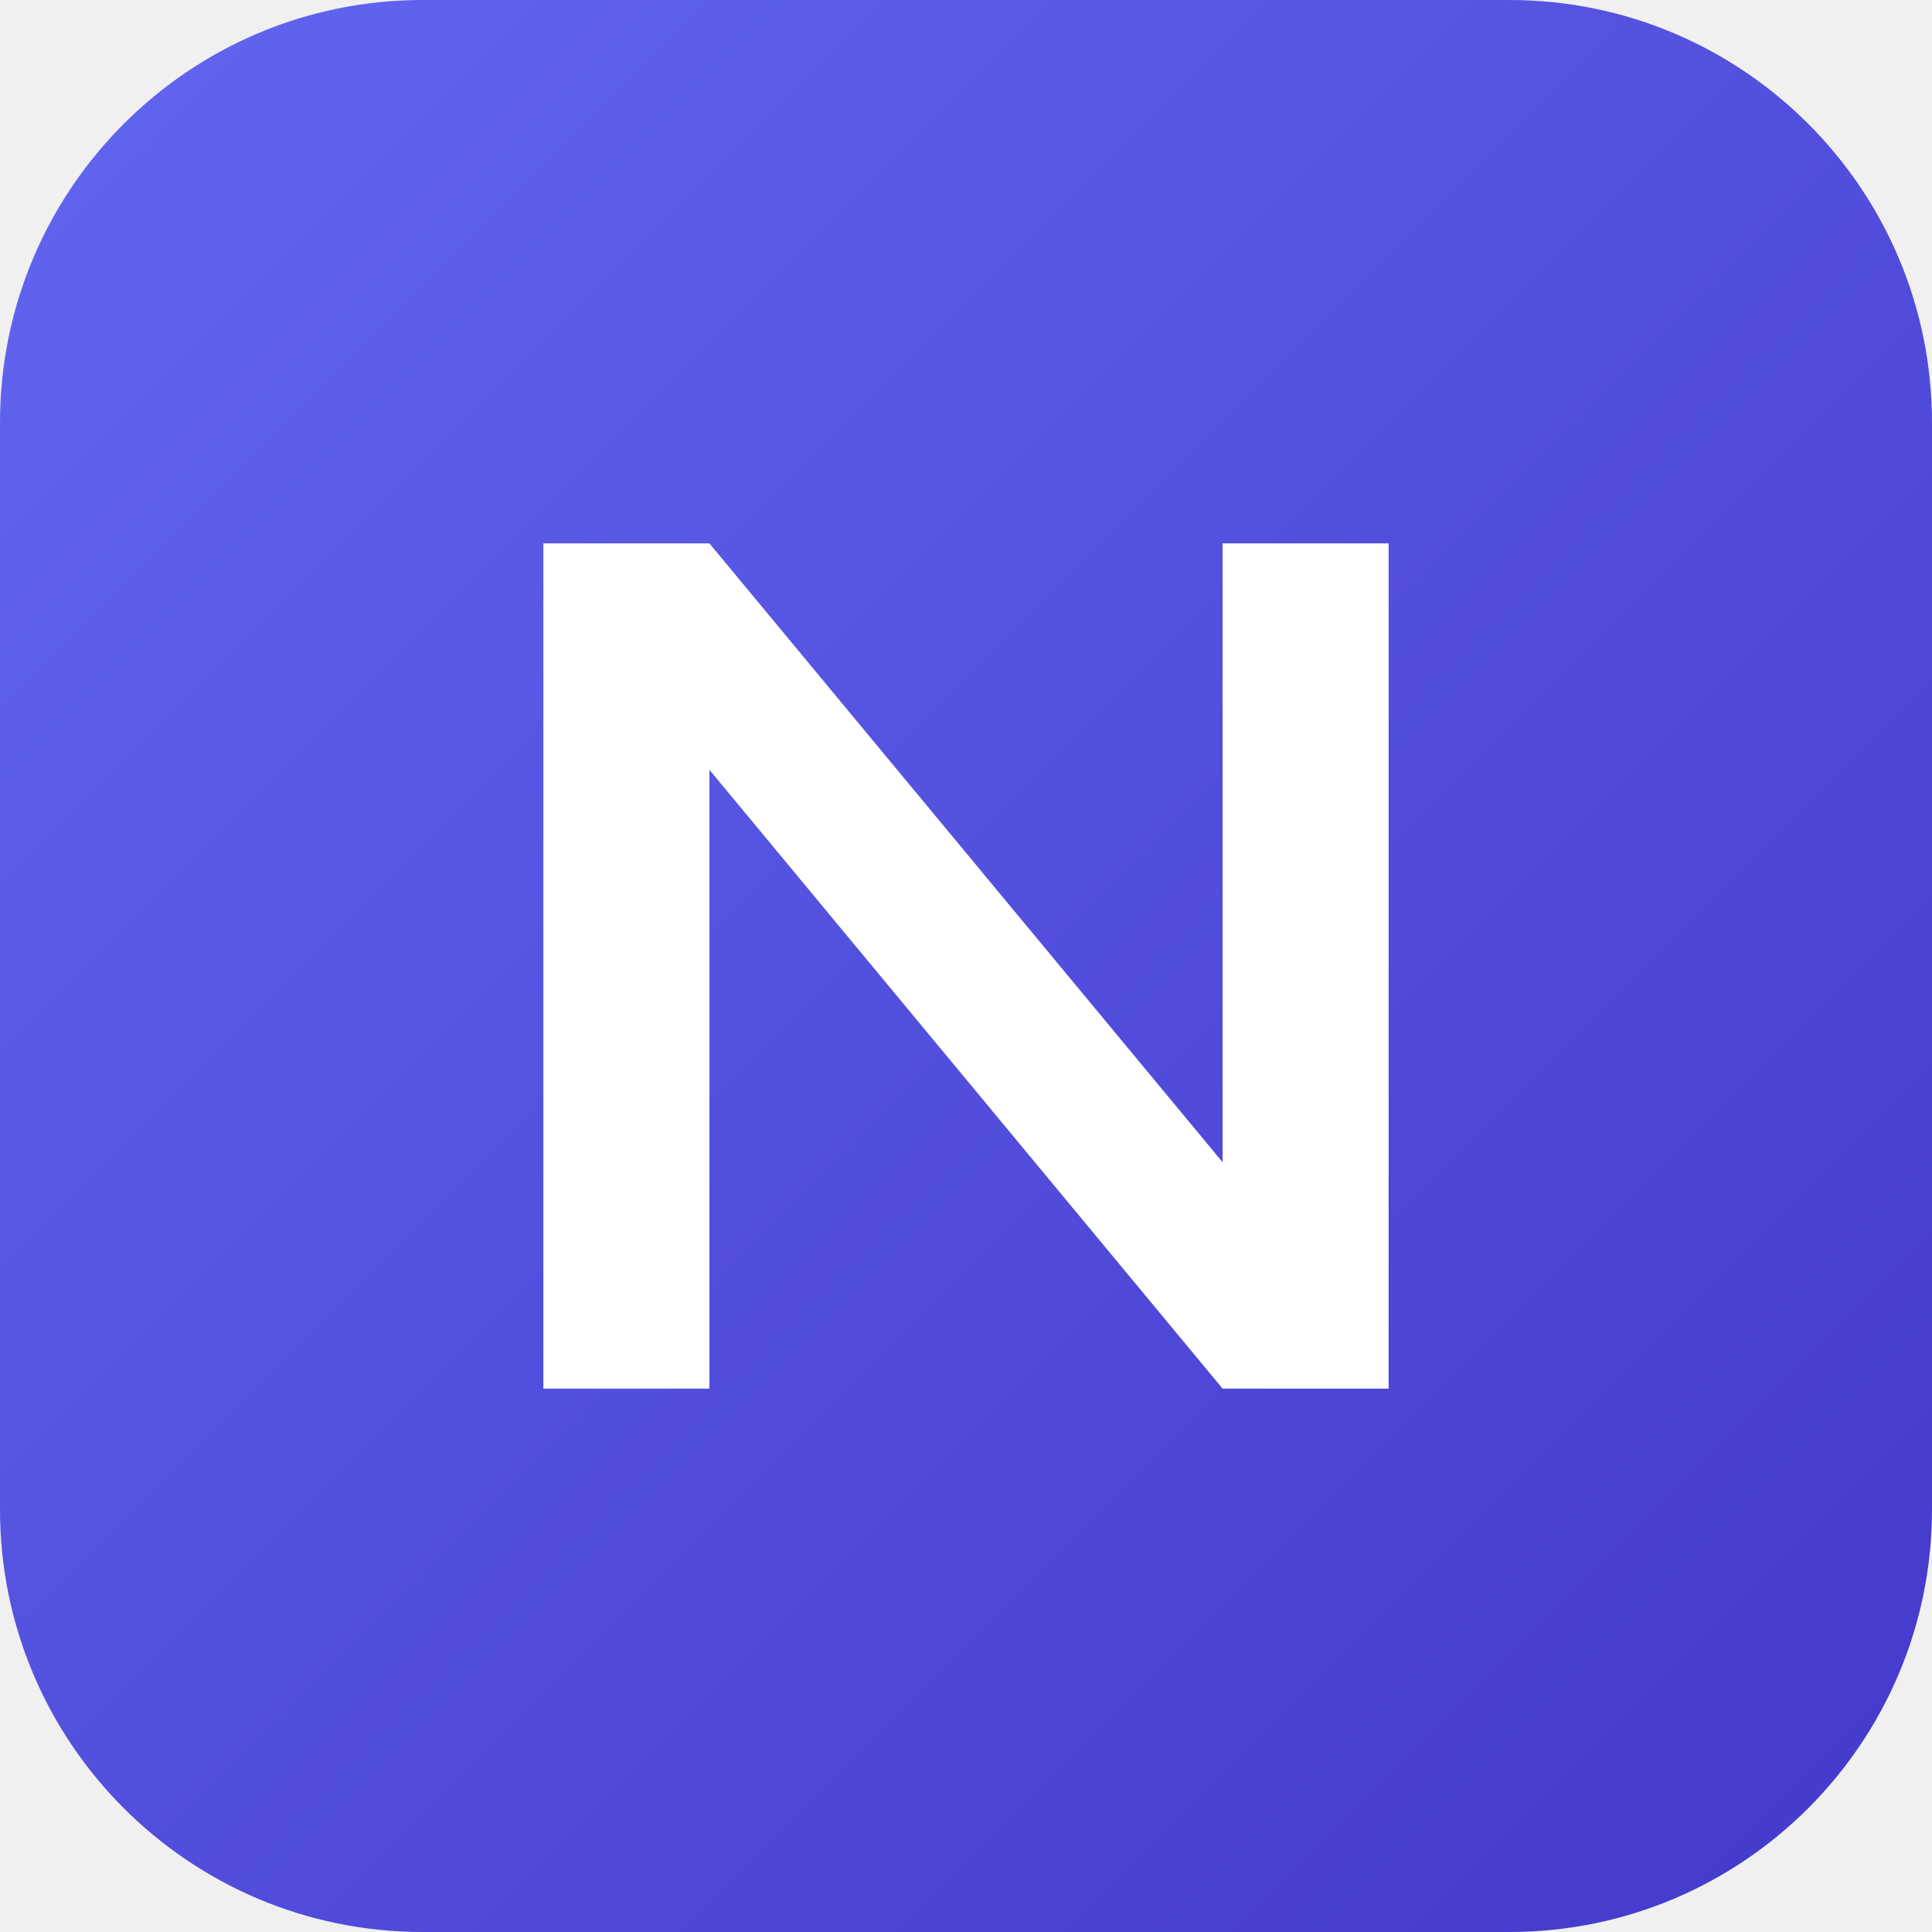
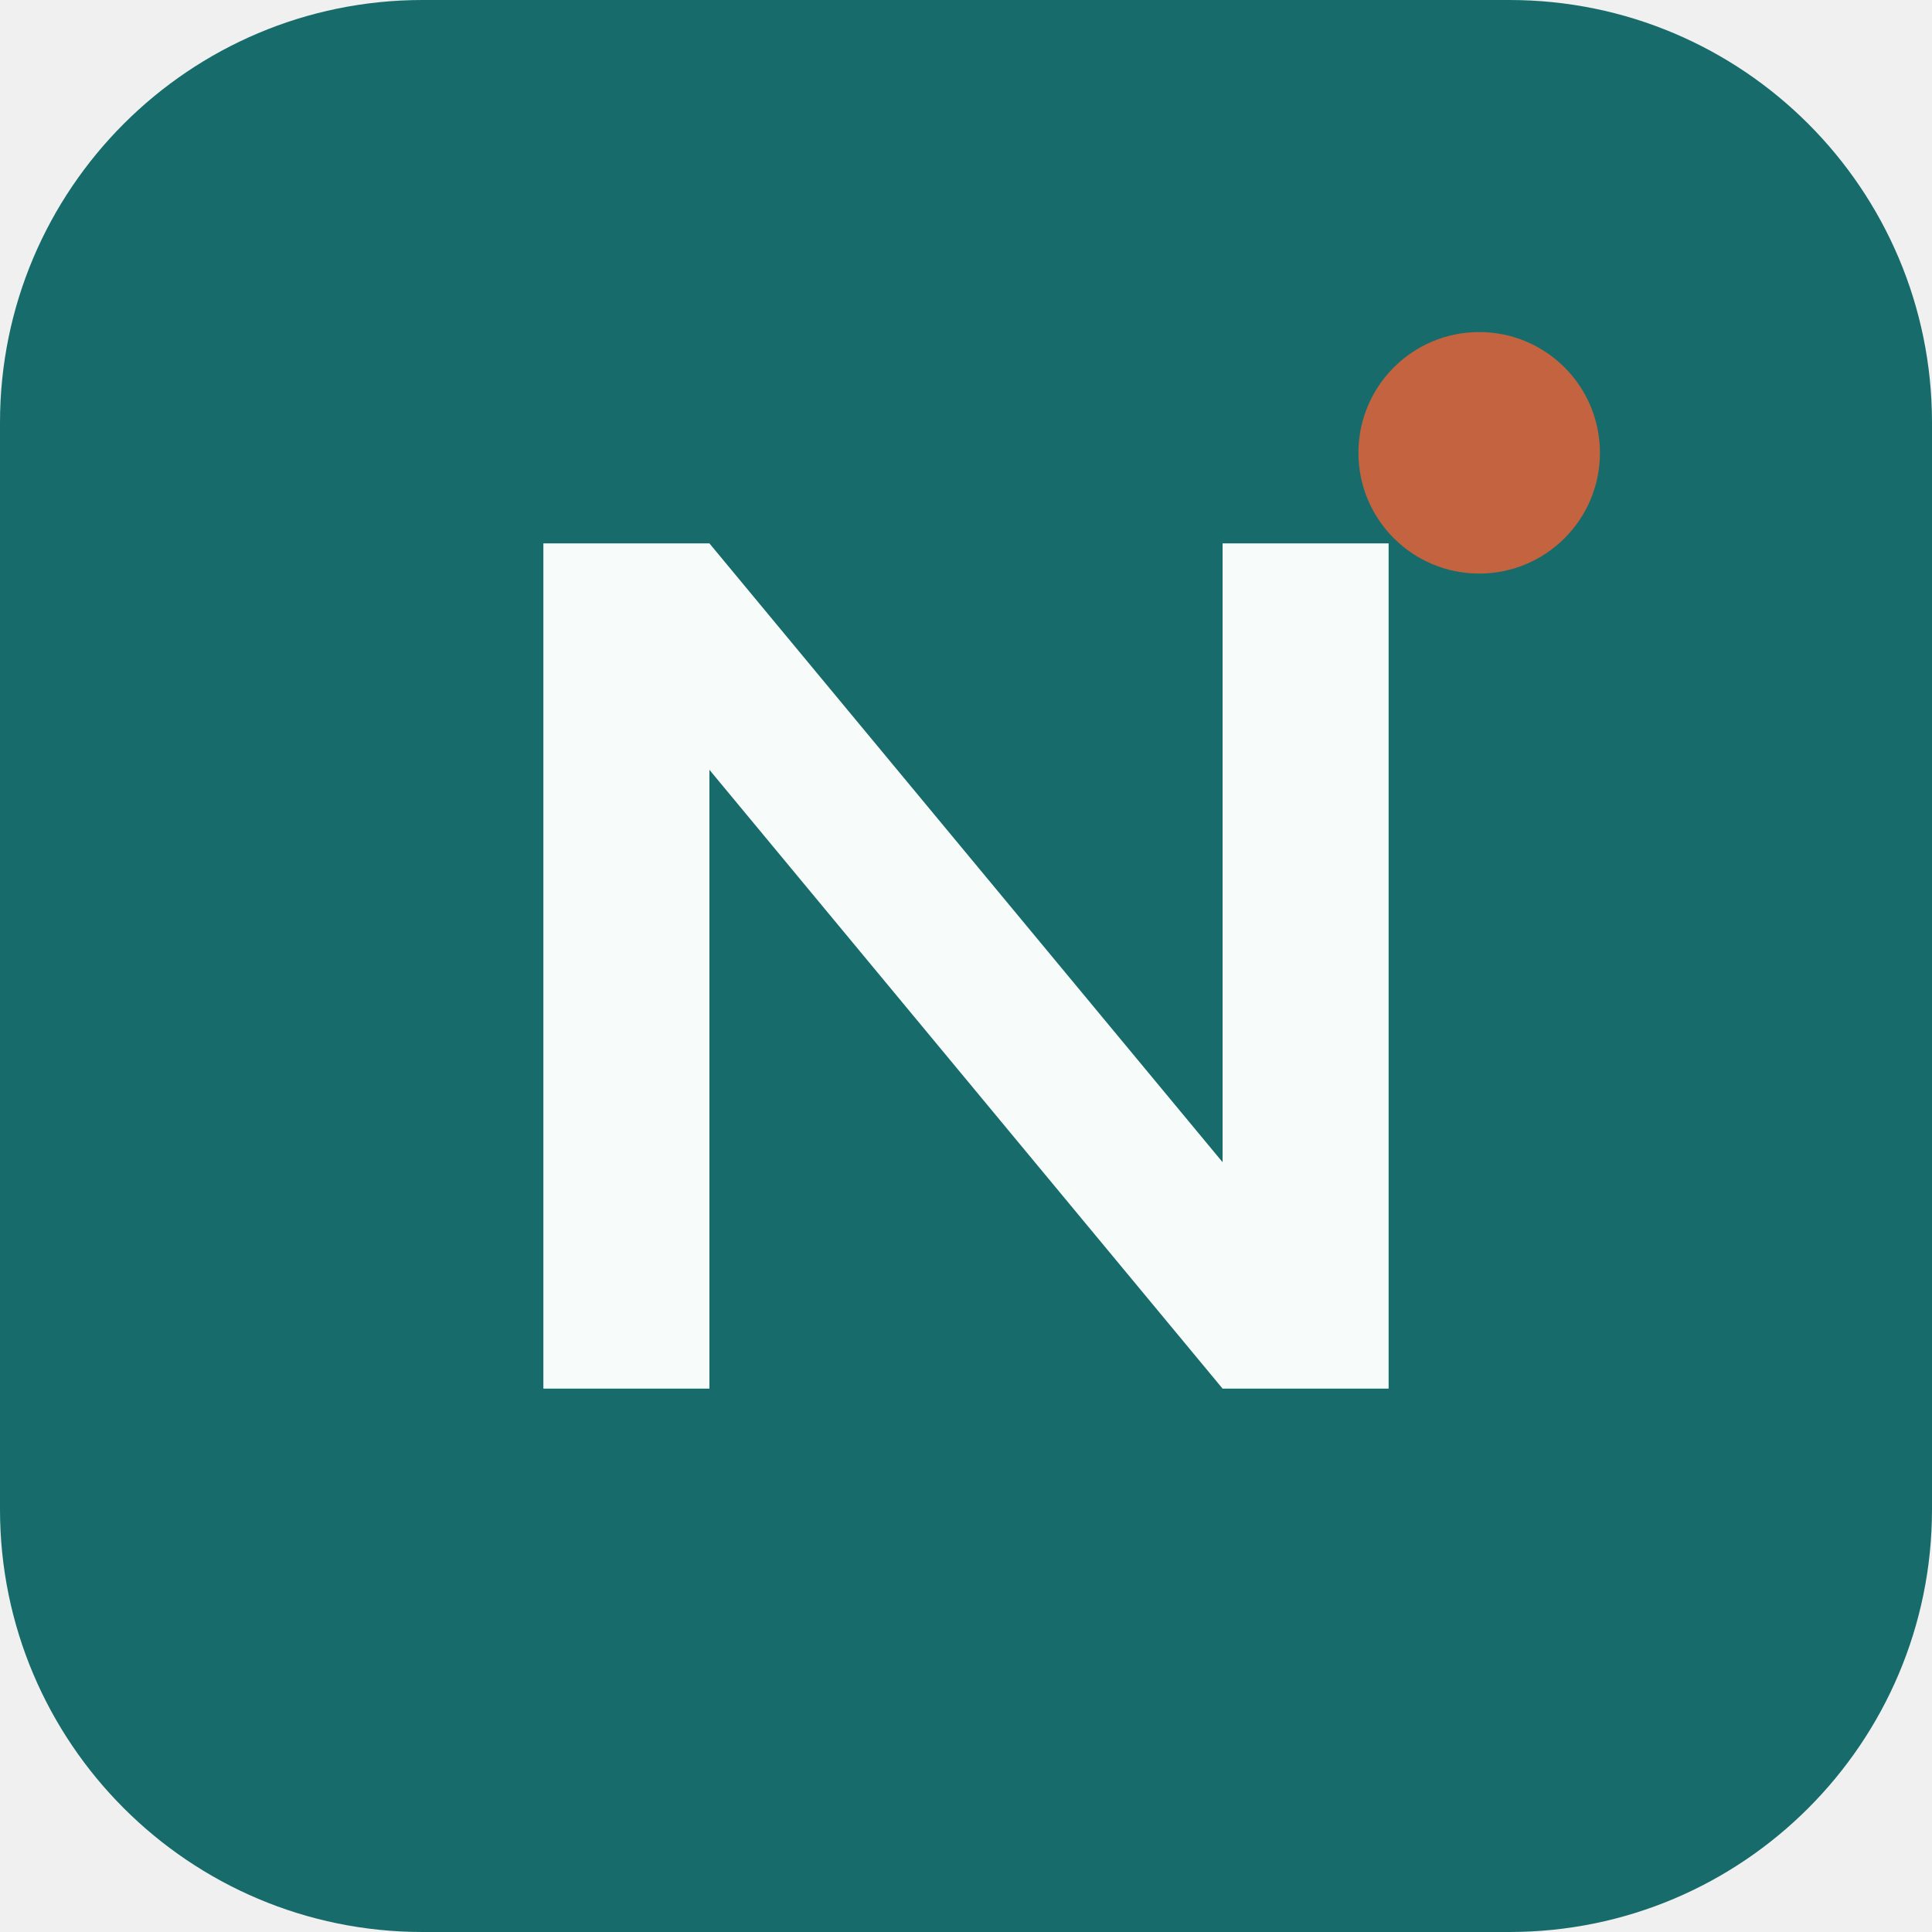
<svg xmlns="http://www.w3.org/2000/svg" viewBox="0 0 64 64" role="img" aria-label="NexusQA">
-   <defs>
-     <linearGradient id="g" x1="0" y1="0" x2="1" y2="1">
-       <stop offset="0" stop-color="#6366F1" />
-       <stop offset="1" stop-color="#4338CA" />
-     </linearGradient>
-   </defs>
-   <rect width="64" height="64" rx="14" fill="url(#g)" />
-   <path d="M18 46V18h5.5l17 20.5V18H46v28h-5.5L23.5 25.5V46H18z" fill="#ffffff" />
+   <rect width="64" height="64" rx="14" fill="#176C6B" />
+   <circle cx="49" cy="15" r="4" fill="#C4633F" />
+   <path d="M18 46V18h5.5l17 20.5V18H46v28h-5.5L23.5 25.5V46H18z" fill="#F7FCFB" />
</svg>
